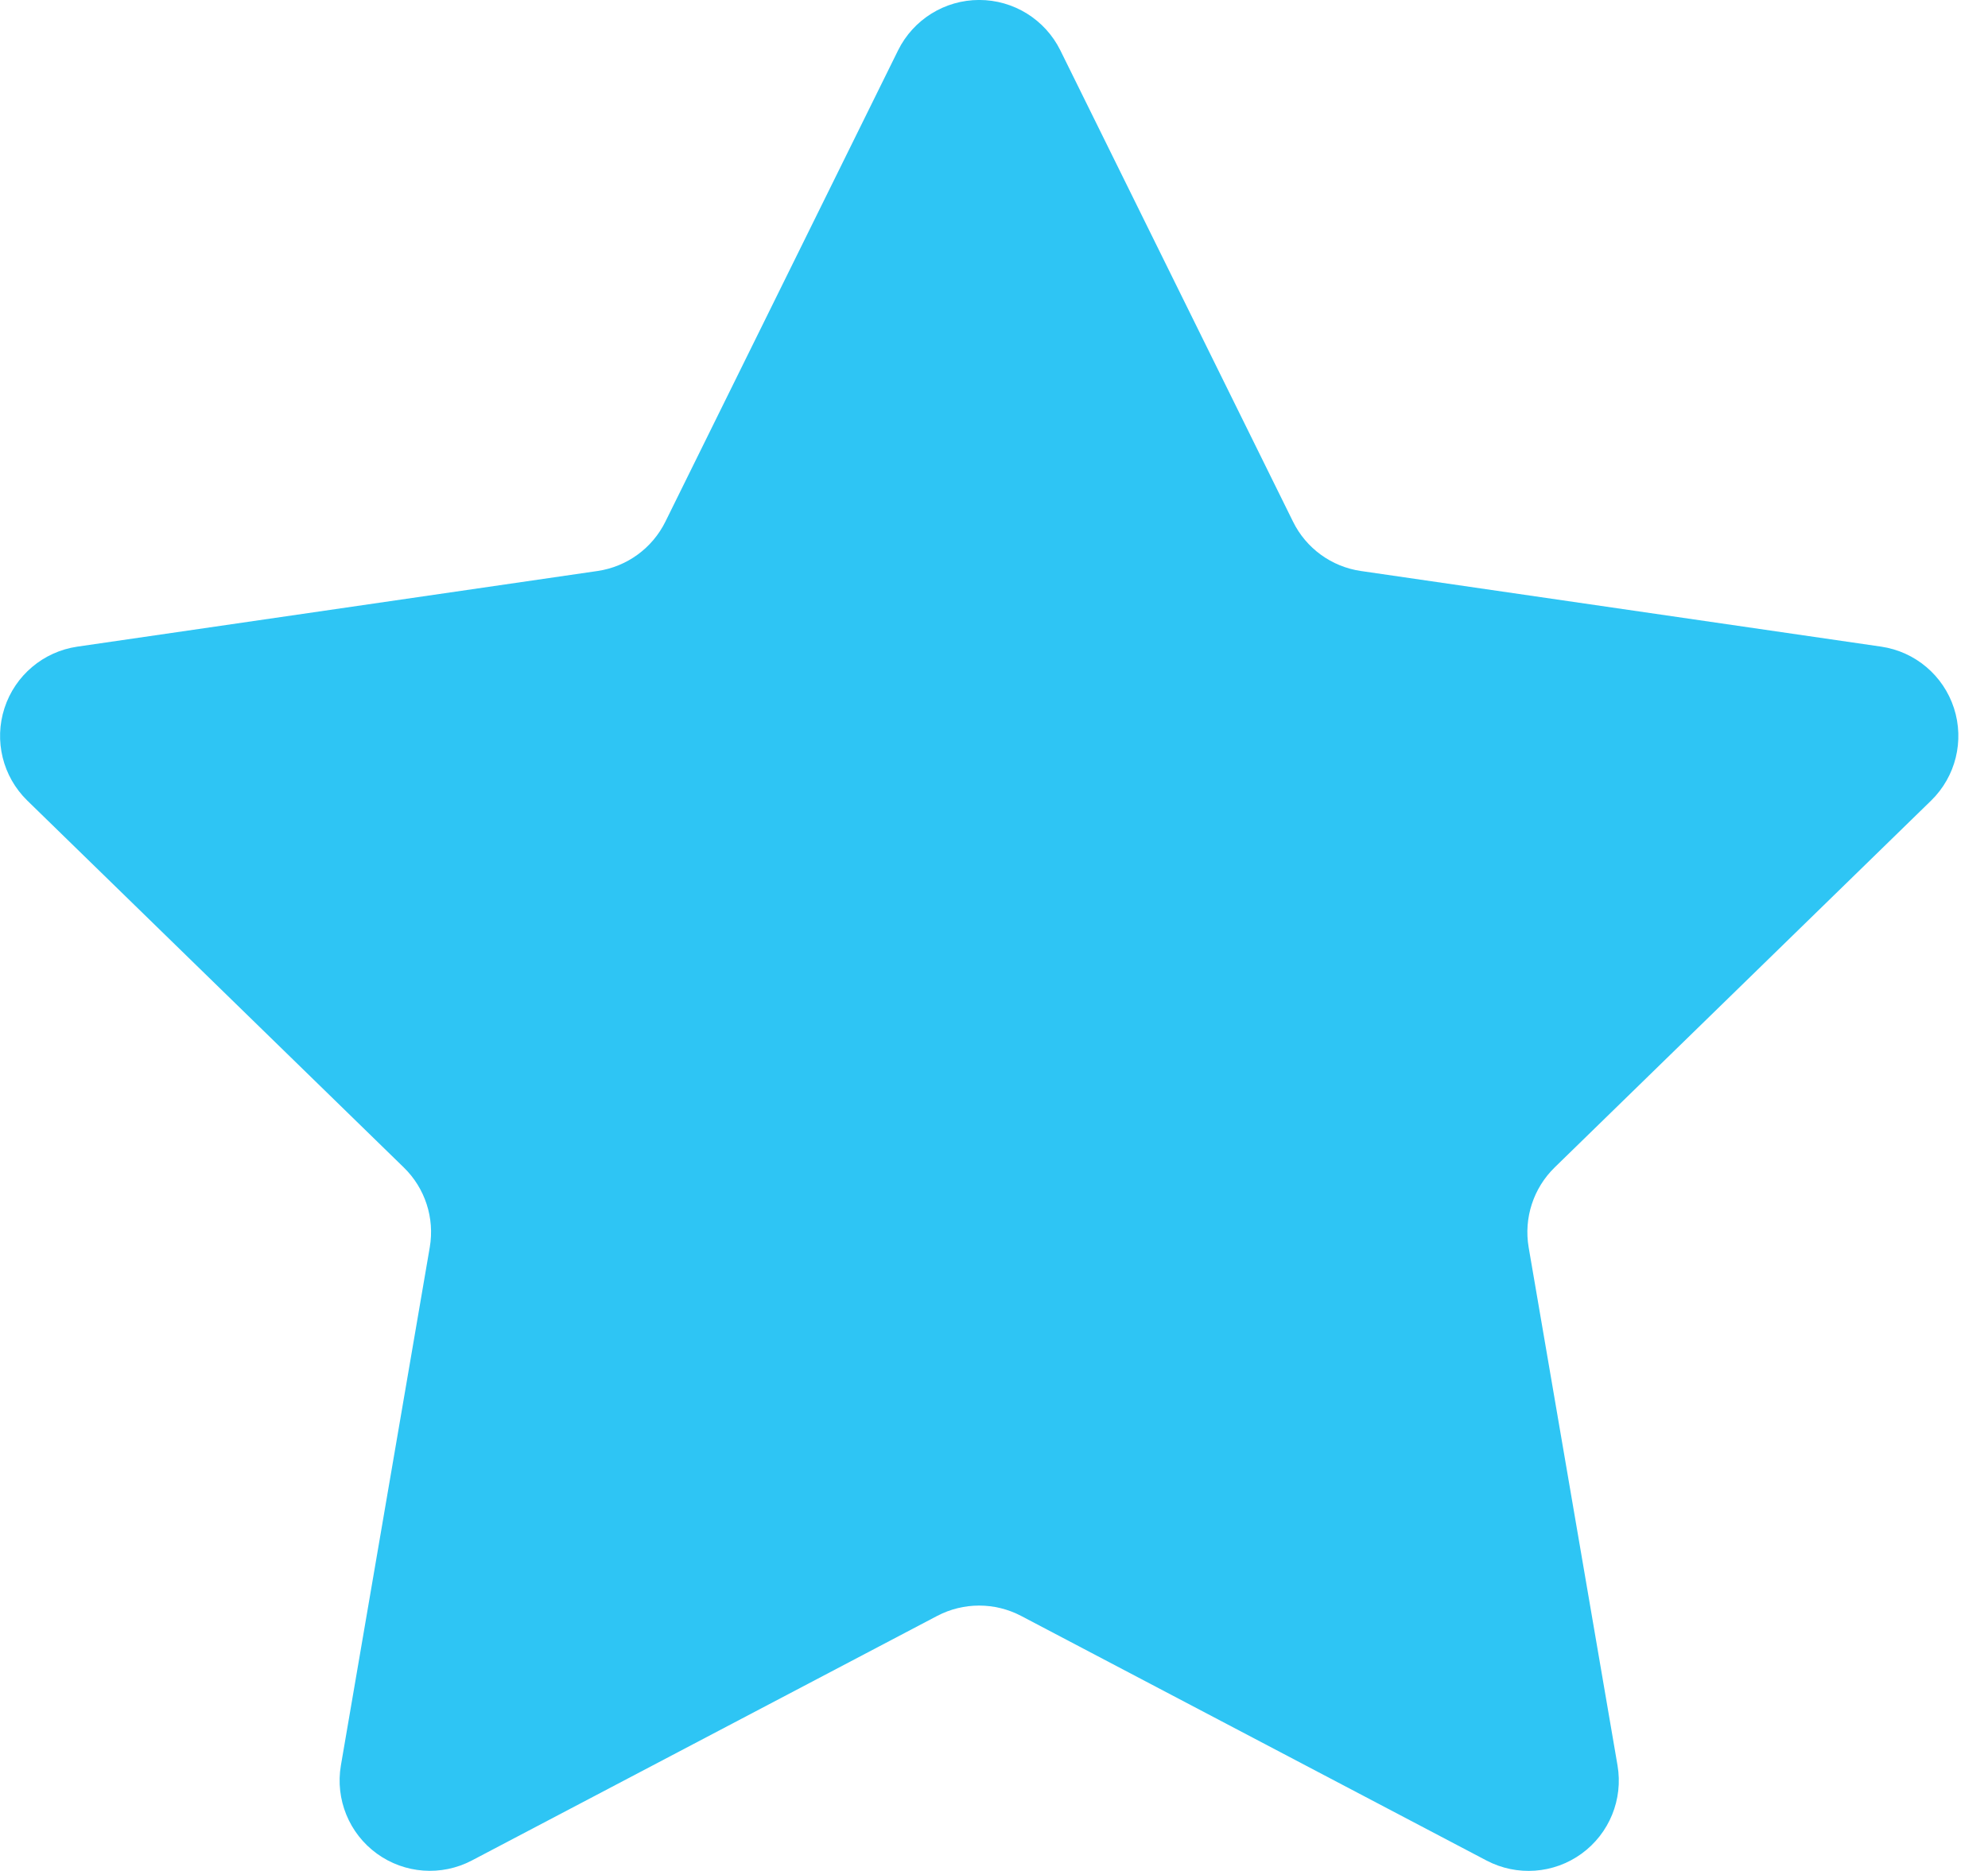
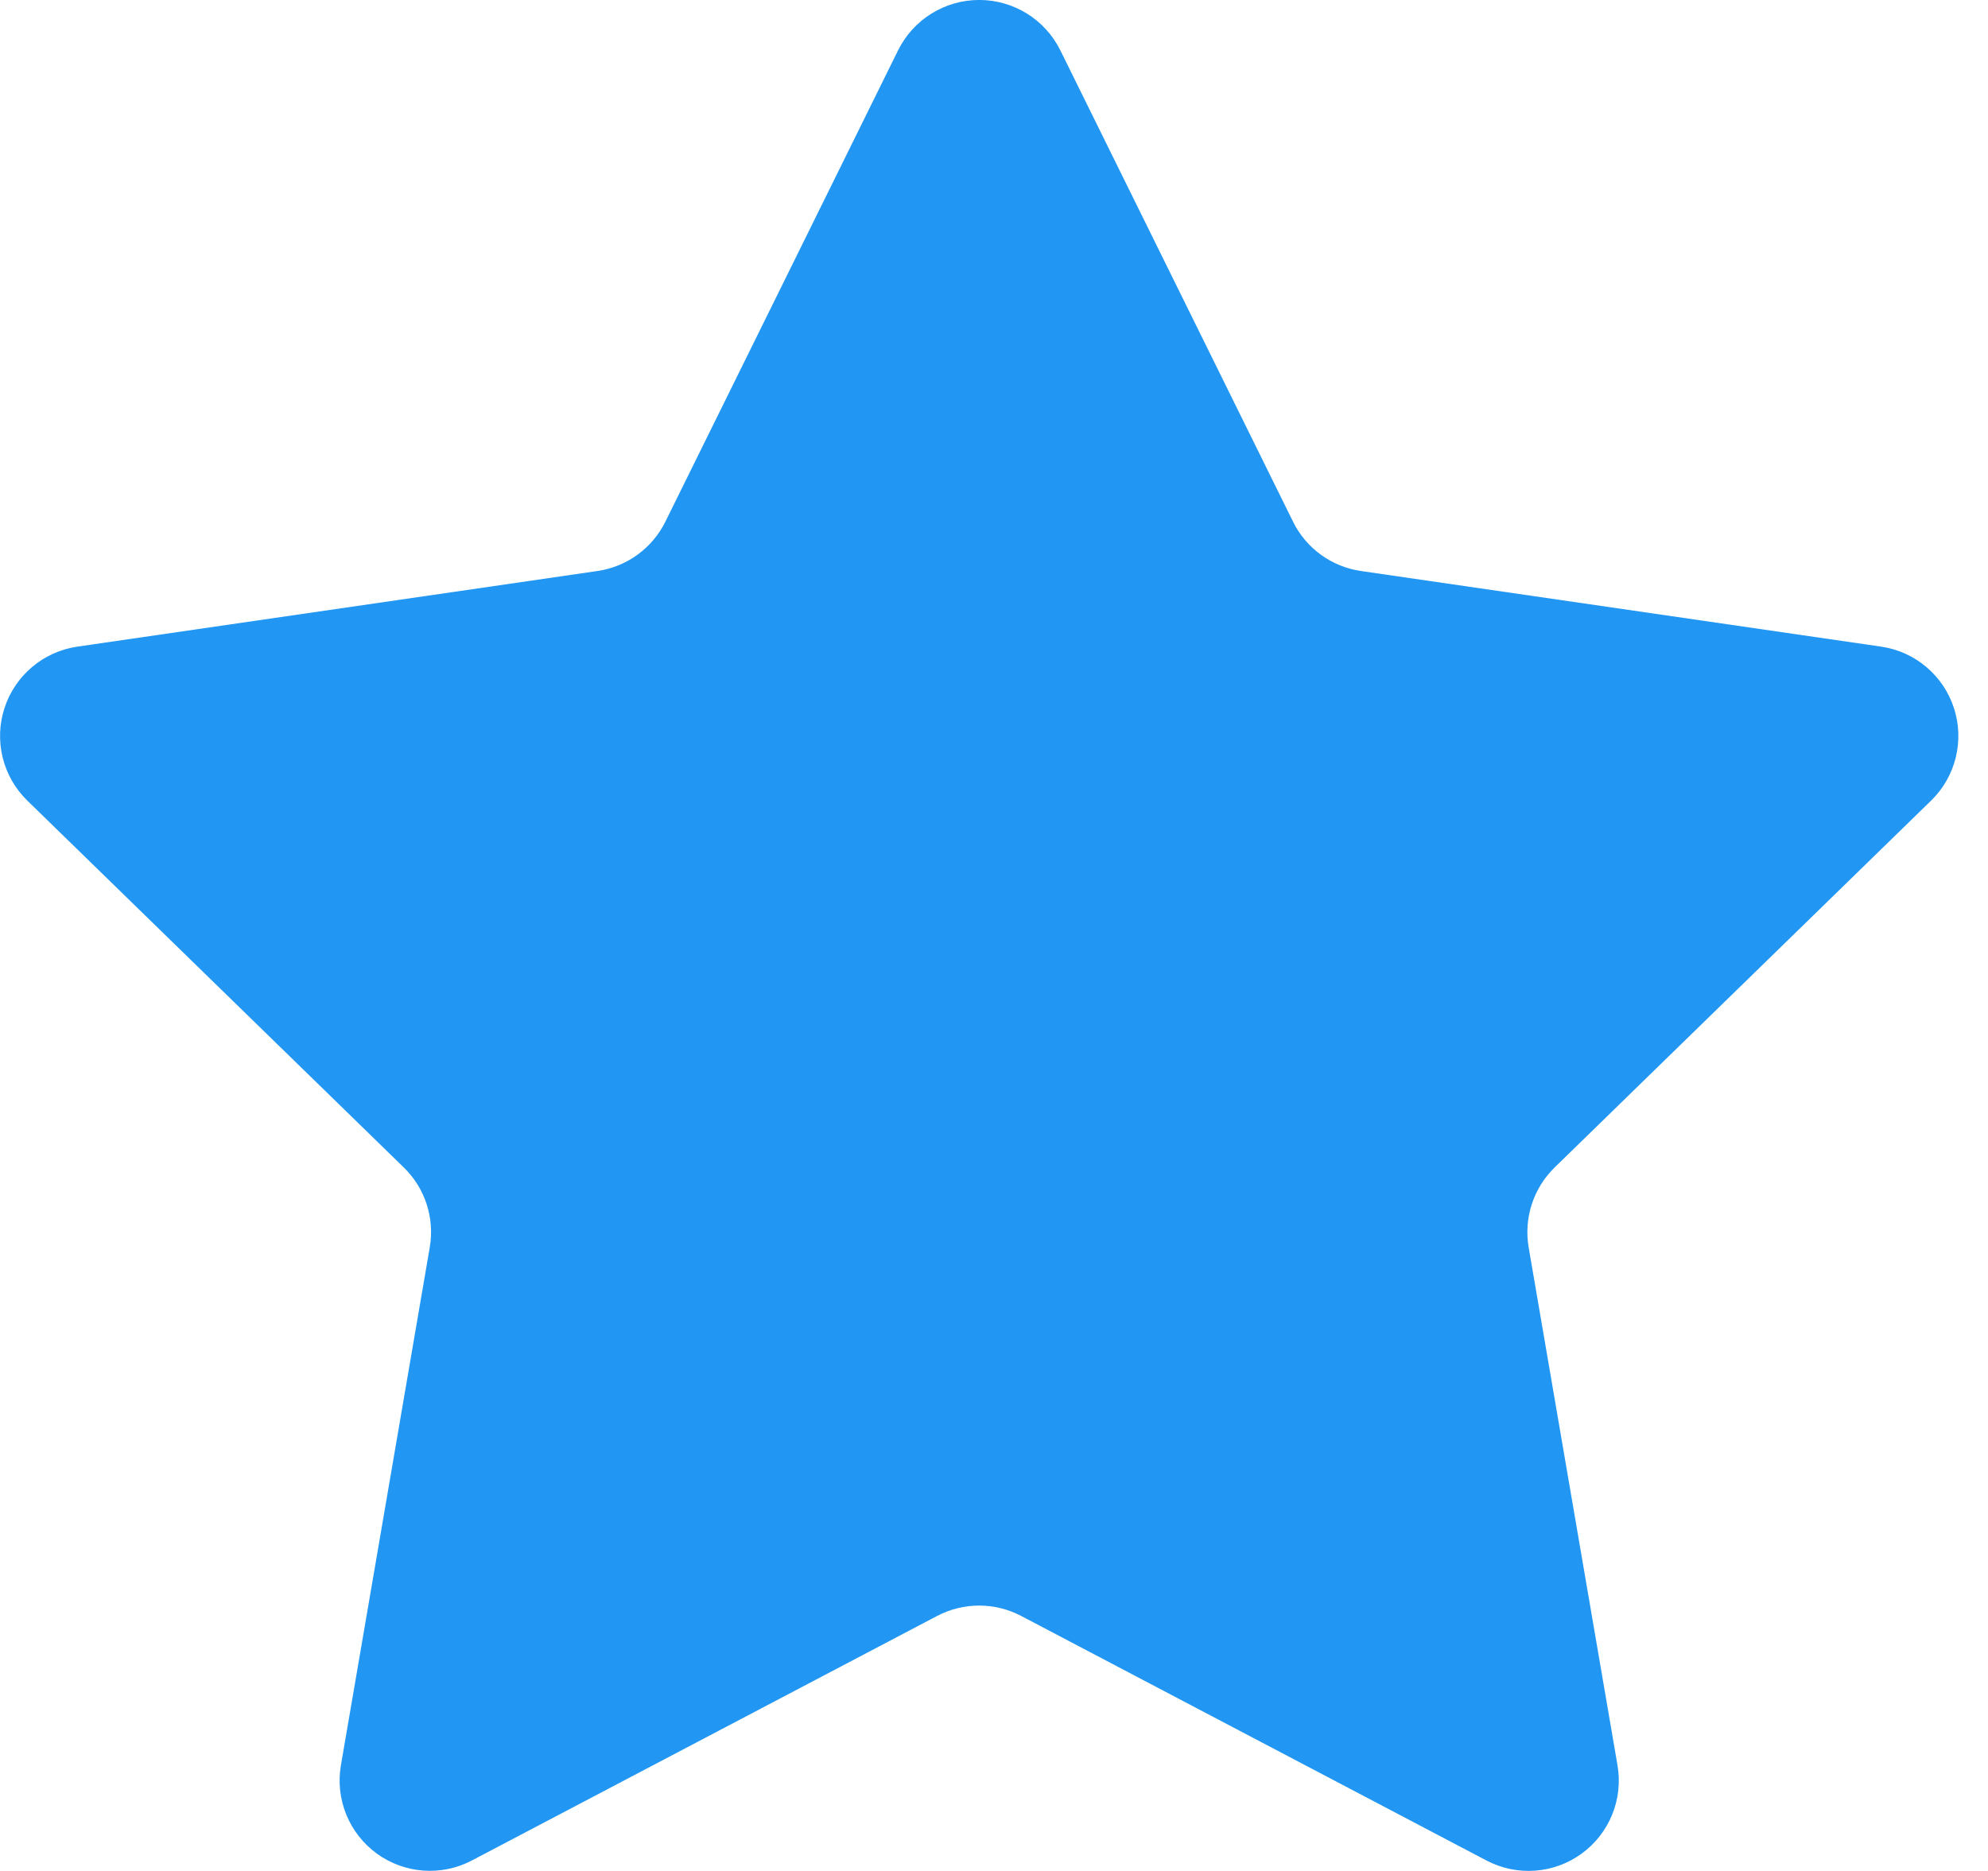
- <svg xmlns="http://www.w3.org/2000/svg" viewBox="0 0 17 16">
-   <path fill="#2ec5f4" d="m9.067.43 1.99 4.031a.77.77 0 0 0 .58.422l4.45.647a.772.772 0 0 1 .427 1.316l-3.22 3.138a.773.773 0 0 0-.222.683l.76 4.431a.772.772 0 0 1-1.12.813l-3.98-2.092a.773.773 0 0 0-.718 0l-3.98 2.092a.772.772 0 0 1-1.119-.813l.76-4.431a.77.77 0 0 0-.222-.683L.233 6.846A.772.772 0 0 1 .661 5.53l4.449-.647a.772.772 0 0 0 .58-.422L7.68.43a.774.774 0 0 1 1.387 0z" />
+ <svg xmlns="http://www.w3.org/2000/svg" width="17" height="16">
+   <path d="M9.067.43l1.99 4.031a.77.77 0 00.58.422l4.45.647a.772.772 0 01.427 1.316l-3.22 3.138a.773.773 0 00-.222.683l.76 4.431a.772.772 0 01-1.12.813l-3.98-2.092a.773.773 0 00-.718 0l-3.98 2.092a.772.772 0 01-1.119-.813l.76-4.431a.77.77 0 00-.222-.683L.233 6.846A.772.772 0 01.661 5.53l4.449-.647a.772.772 0 00.58-.422L7.68.43a.774.774 0 011.387 0z" fill="#2196f3" />
</svg>
